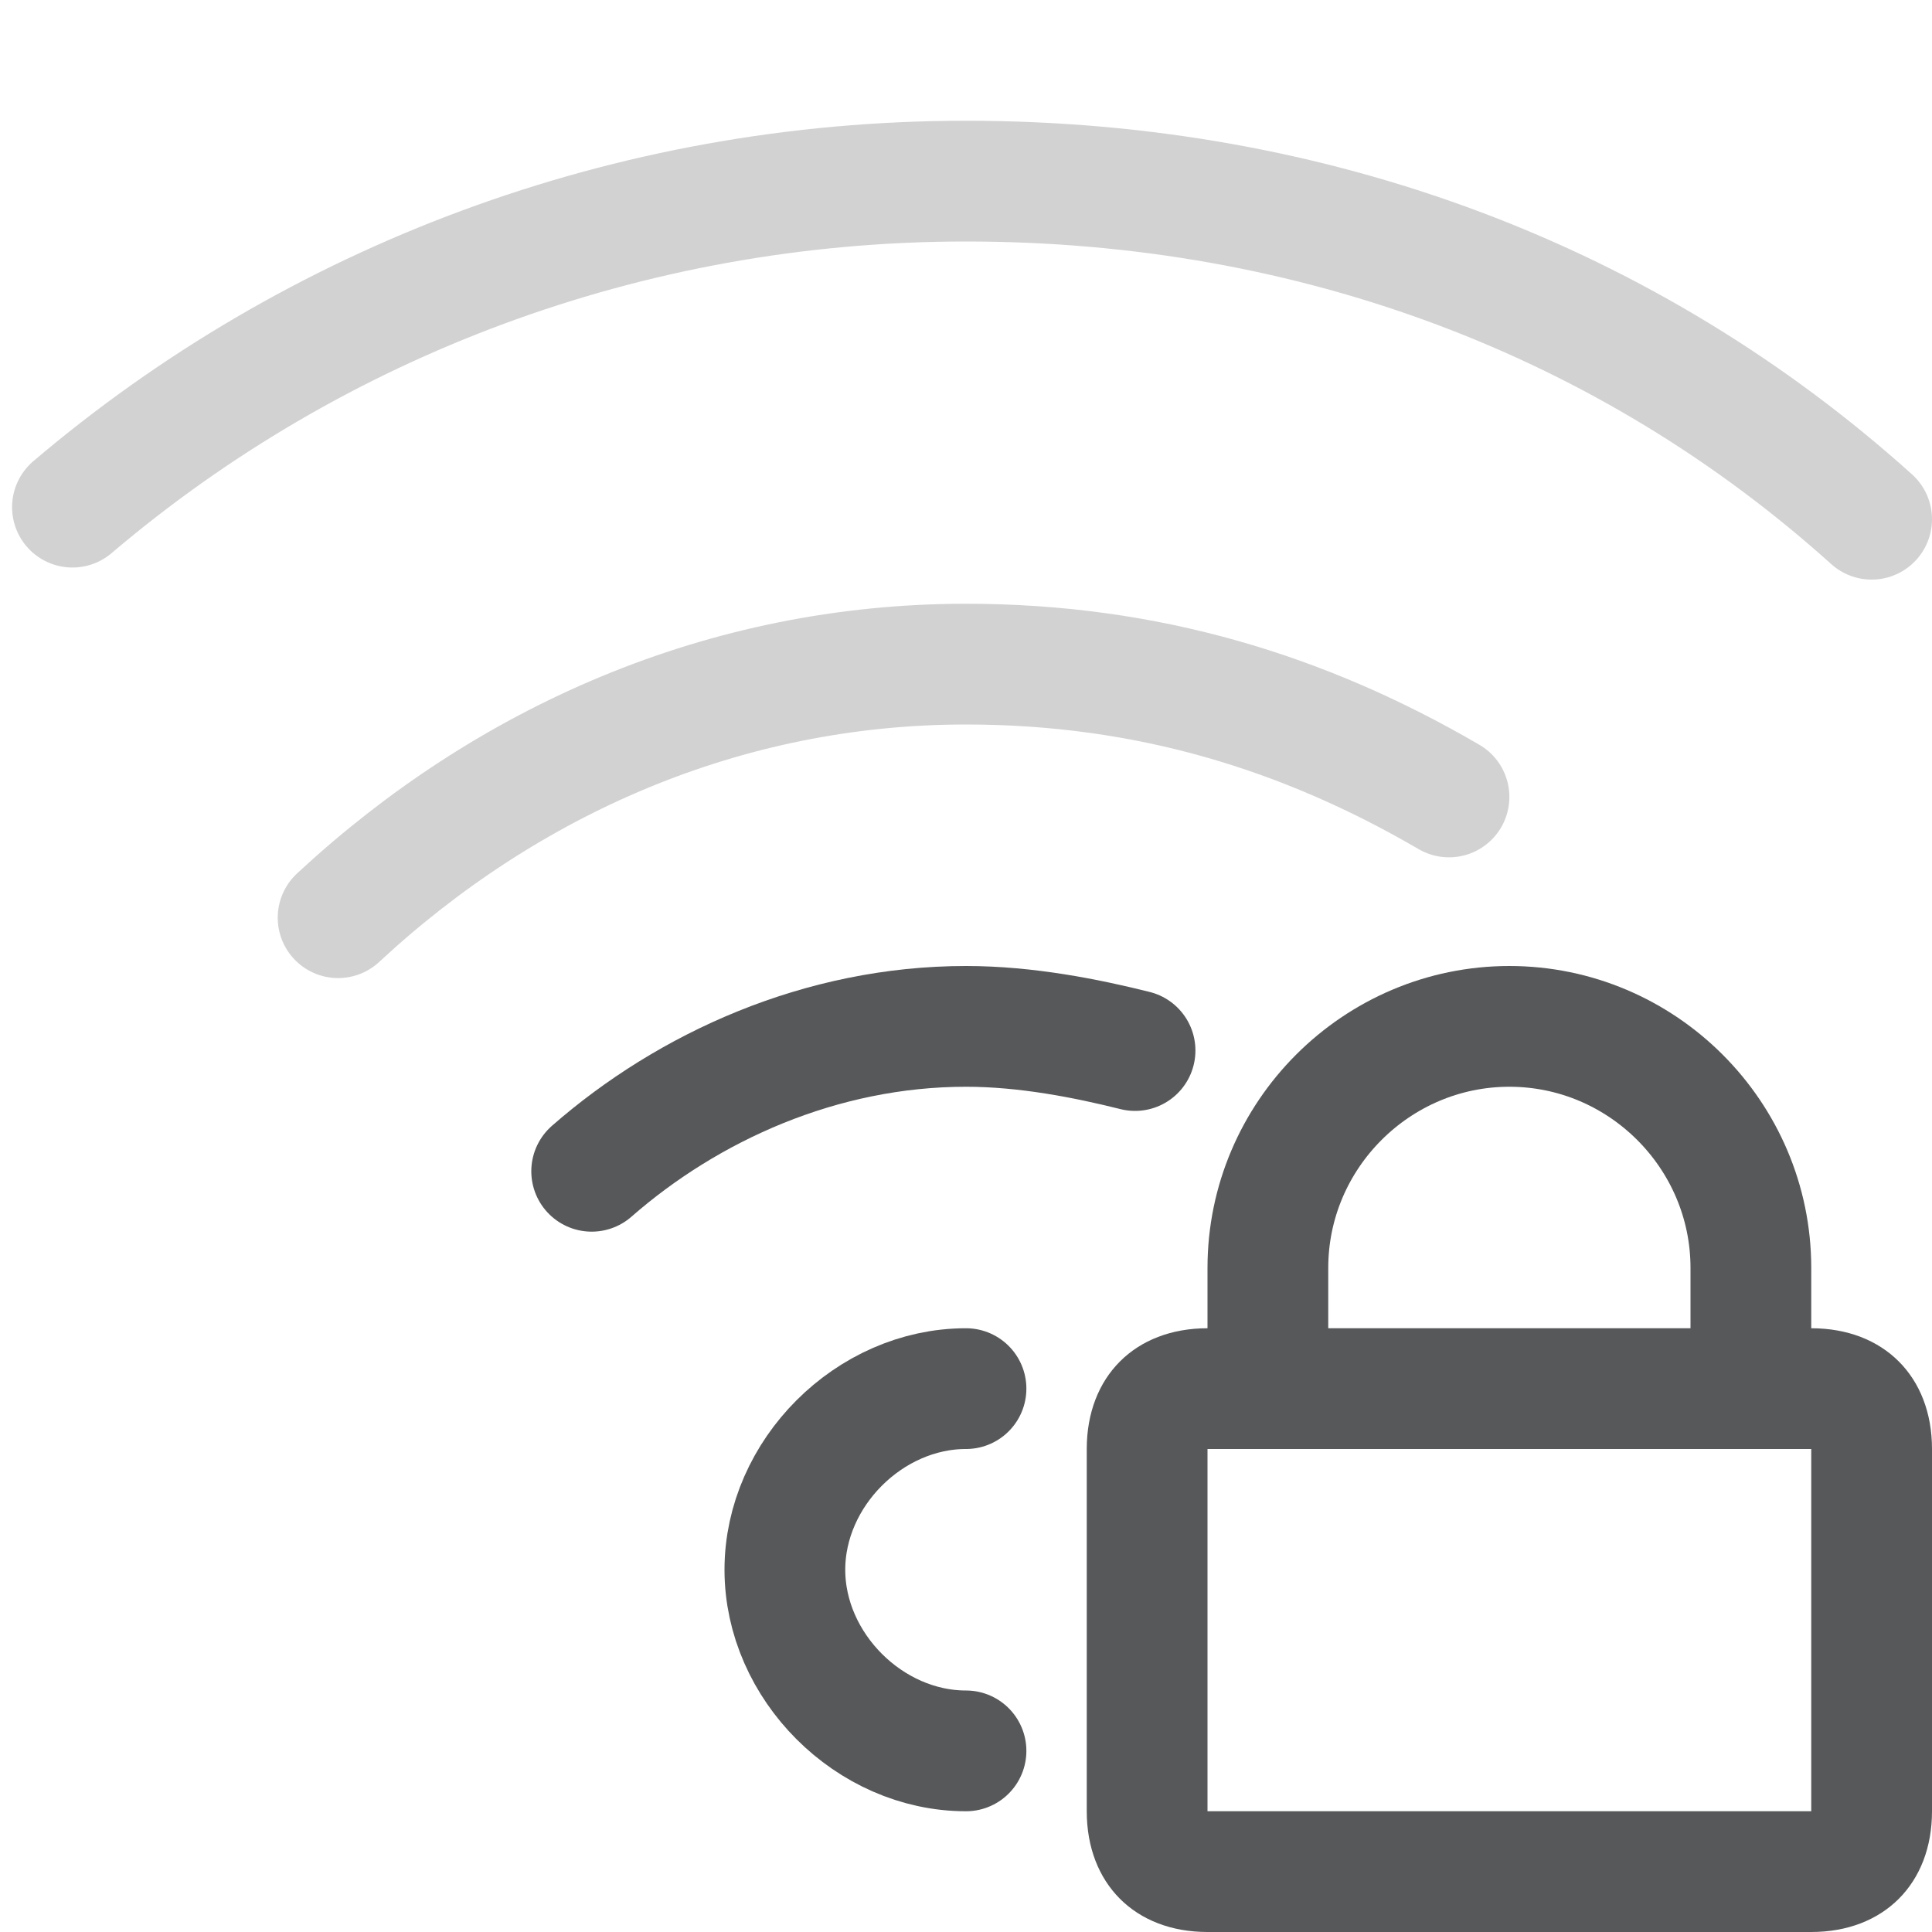
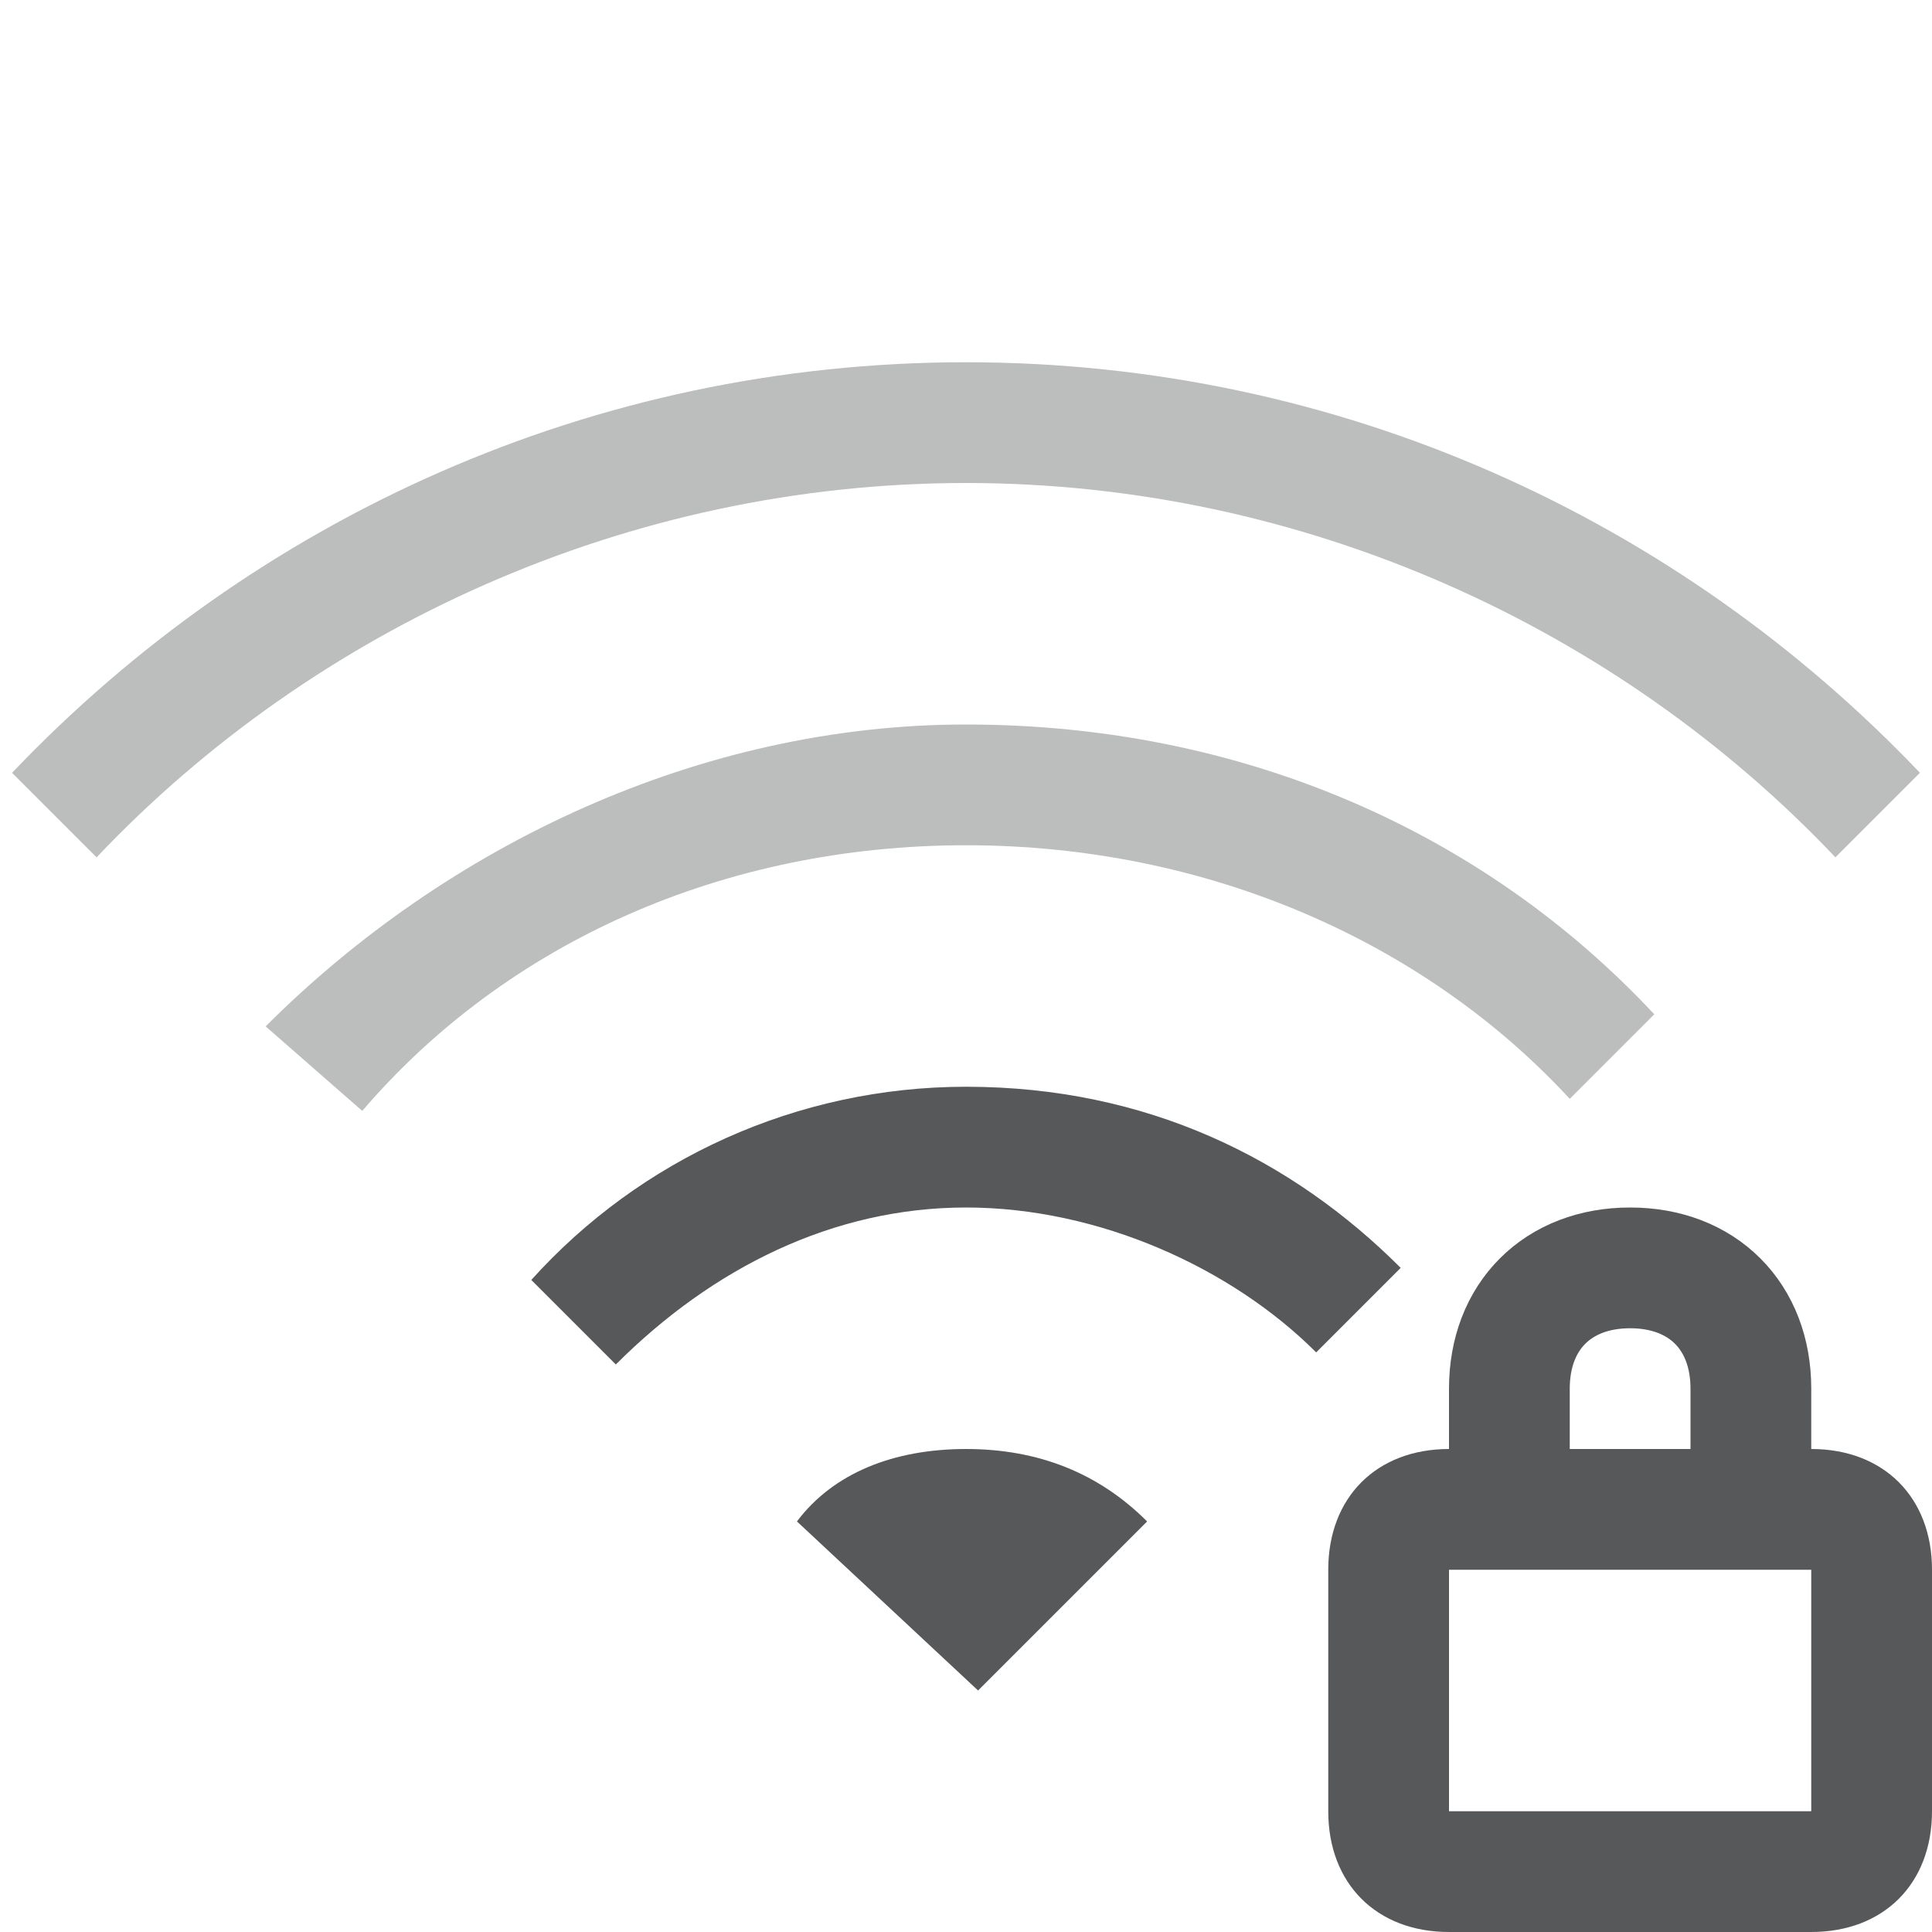
- <svg xmlns="http://www.w3.org/2000/svg" version="1.1" id="图层_2_1_" x="0px" y="0px" viewBox="0 0 16 16" style="enable-background:new 0 0 16 16;" xml:space="preserve">
+ <svg xmlns="http://www.w3.org/2000/svg" version="1.1" x="0px" y="0px" viewBox="0 0 16 16" style="enable-background:new 0 0 16 16;" xml:space="preserve">
  <style type="text/css">
- 	.st0{opacity:0.75;fill:none;stroke:#1F2022;stroke-linecap:round;stroke-miterlimit:10;enable-background:new    ;}
- 	.st1{opacity:0.2;fill:none;stroke:#1F2022;stroke-linecap:round;stroke-miterlimit:10;enable-background:new    ;}
- 	.st2{opacity:0.75;}
- 	.st3{fill:#1F2022;}
- 	.st4{fill:none;stroke:#1F2022;stroke-miterlimit:10;}
+ 	.st0{display:none;}
+ 	.st1{display:inline;opacity:0.75;fill:none;stroke:#1F2022;stroke-linecap:round;stroke-miterlimit:10;enable-background:new    ;}
+ 	.st2{display:inline;opacity:0.2;fill:none;stroke:#1F2022;stroke-linecap:round;stroke-miterlimit:10;enable-background:new    ;}
+ 	.st3{display:inline;opacity:0.75;}
+ 	.st4{fill:#1F2022;}
+ 	.st5{fill:none;stroke:#1F2022;stroke-miterlimit:10;}
+ 	.st6{opacity:0.75;}
+ 	.st7{fill:#1F2022;enable-background:new    ;}
+ 	.st8{opacity:0.3;fill:#1F2022;enable-background:new    ;}
</style>
-   <path class="st0" d="M8,14.5L8,14.5c-0.8,0-1.5-0.7-1.5-1.5s0.7-1.5,1.5-1.5" />
-   <path class="st0" d="M4.9,9.7C5.7,9,6.8,8.5,8,8.5c0.5,0,1,0.1,1.4,0.2" />
-   <path class="st1" d="M2.8,7.6C4.2,6.3,6,5.5,8,5.5c1.5,0,2.8,0.4,4,1.1" />
-   <path class="st1" d="M0.6,4.2c2-1.7,4.6-2.7,7.4-2.7c2.9,0,5.5,1,7.5,2.8" />
-   <g class="st2">
-     <path class="st3" d="M15,12v3h-5v-3H15 M15,11h-5c-0.6,0-1,0.4-1,1v3c0,0.6,0.4,1,1,1h5c0.6,0,1-0.4,1-1v-3C16,11.4,15.6,11,15,11   L15,11z" />
-     <path class="st4" d="M10.5,11.3v-0.8c0-1.1,0.9-2,2-2l0,0c1.1,0,2,0.9,2,2v0.8" />
+   <g id="图层_2_1_" class="st0">
+     <path class="st1" d="M8,14.5L8,14.5c-0.8,0-1.5-0.7-1.5-1.5s0.7-1.5,1.5-1.5" />
+     <path class="st1" d="M4.9,9.7C5.7,9,6.8,8.5,8,8.5c0.5,0,1,0.1,1.4,0.2" />
+     <path class="st2" d="M2.8,7.6C4.2,6.3,6,5.5,8,5.5c1.5,0,2.8,0.4,4,1.1" />
+     <path class="st2" d="M0.6,4.2c2-1.7,4.6-2.7,7.4-2.7c2.9,0,5.5,1,7.5,2.8" />
+     <g class="st3">
+       <path class="st4" d="M15,12v3h-5v-3H15 M15,11h-5c-0.6,0-1,0.4-1,1v3c0,0.6,0.4,1,1,1h5c0.6,0,1-0.4,1-1v-3C16,11.4,15.6,11,15,11    L15,11z" />
+       <path class="st5" d="M10.5,11.3v-0.8c0-1.1,0.9-2,2-2l0,0c1.1,0,2,0.9,2,2v0.8" />
+     </g>
+   </g>
+   <g id="图层_3">
+     <g id="图层_3_1_" class="st6">
+       <g>
+         <path class="st4" d="M15,13v2h-3v-2H15 M15,12h-3c-0.6,0-1,0.4-1,1v2c0,0.6,0.4,1,1,1h3c0.6,0,1-0.4,1-1v-2     C16,12.4,15.6,12,15,12L15,12z" />
+         <path class="st5" d="M12.5,12v-0.5c0-0.6,0.4-1,1-1l0,0c0.6,0,1,0.4,1,1V12" />
+       </g>
+     </g>
+     <g class="st6">
+       <path class="st4" d="M8.1,14l1.4-1.4C9.1,12.2,8.6,12,8,12s-1.1,0.2-1.4,0.6L8.1,14z" />
+       <path class="st7" d="M8,9c-1.4,0-2.7,0.6-3.6,1.6l0.7,0.7C5.9,10.5,6.9,10,8,10s2.2,0.5,2.9,1.2l0.7-0.7C10.7,9.6,9.5,9,8,9z" />
+     </g>
+     <path class="st8" d="M8,6C5.8,6,3.7,7,2.2,8.5L3,9.2C4.2,7.8,6,7,8,7s3.8,0.8,5,2.1l0.7-0.7C12.3,6.9,10.3,6,8,6z" />
+     <path class="st8" d="M0.1,6.4l0.7,0.7C2.6,5.2,5.2,4,8,4s5.4,1.2,7.2,3.1l0.7-0.7C13.9,4.3,11.1,3,8,3S2.1,4.3,0.1,6.4z" />
  </g>
</svg>
